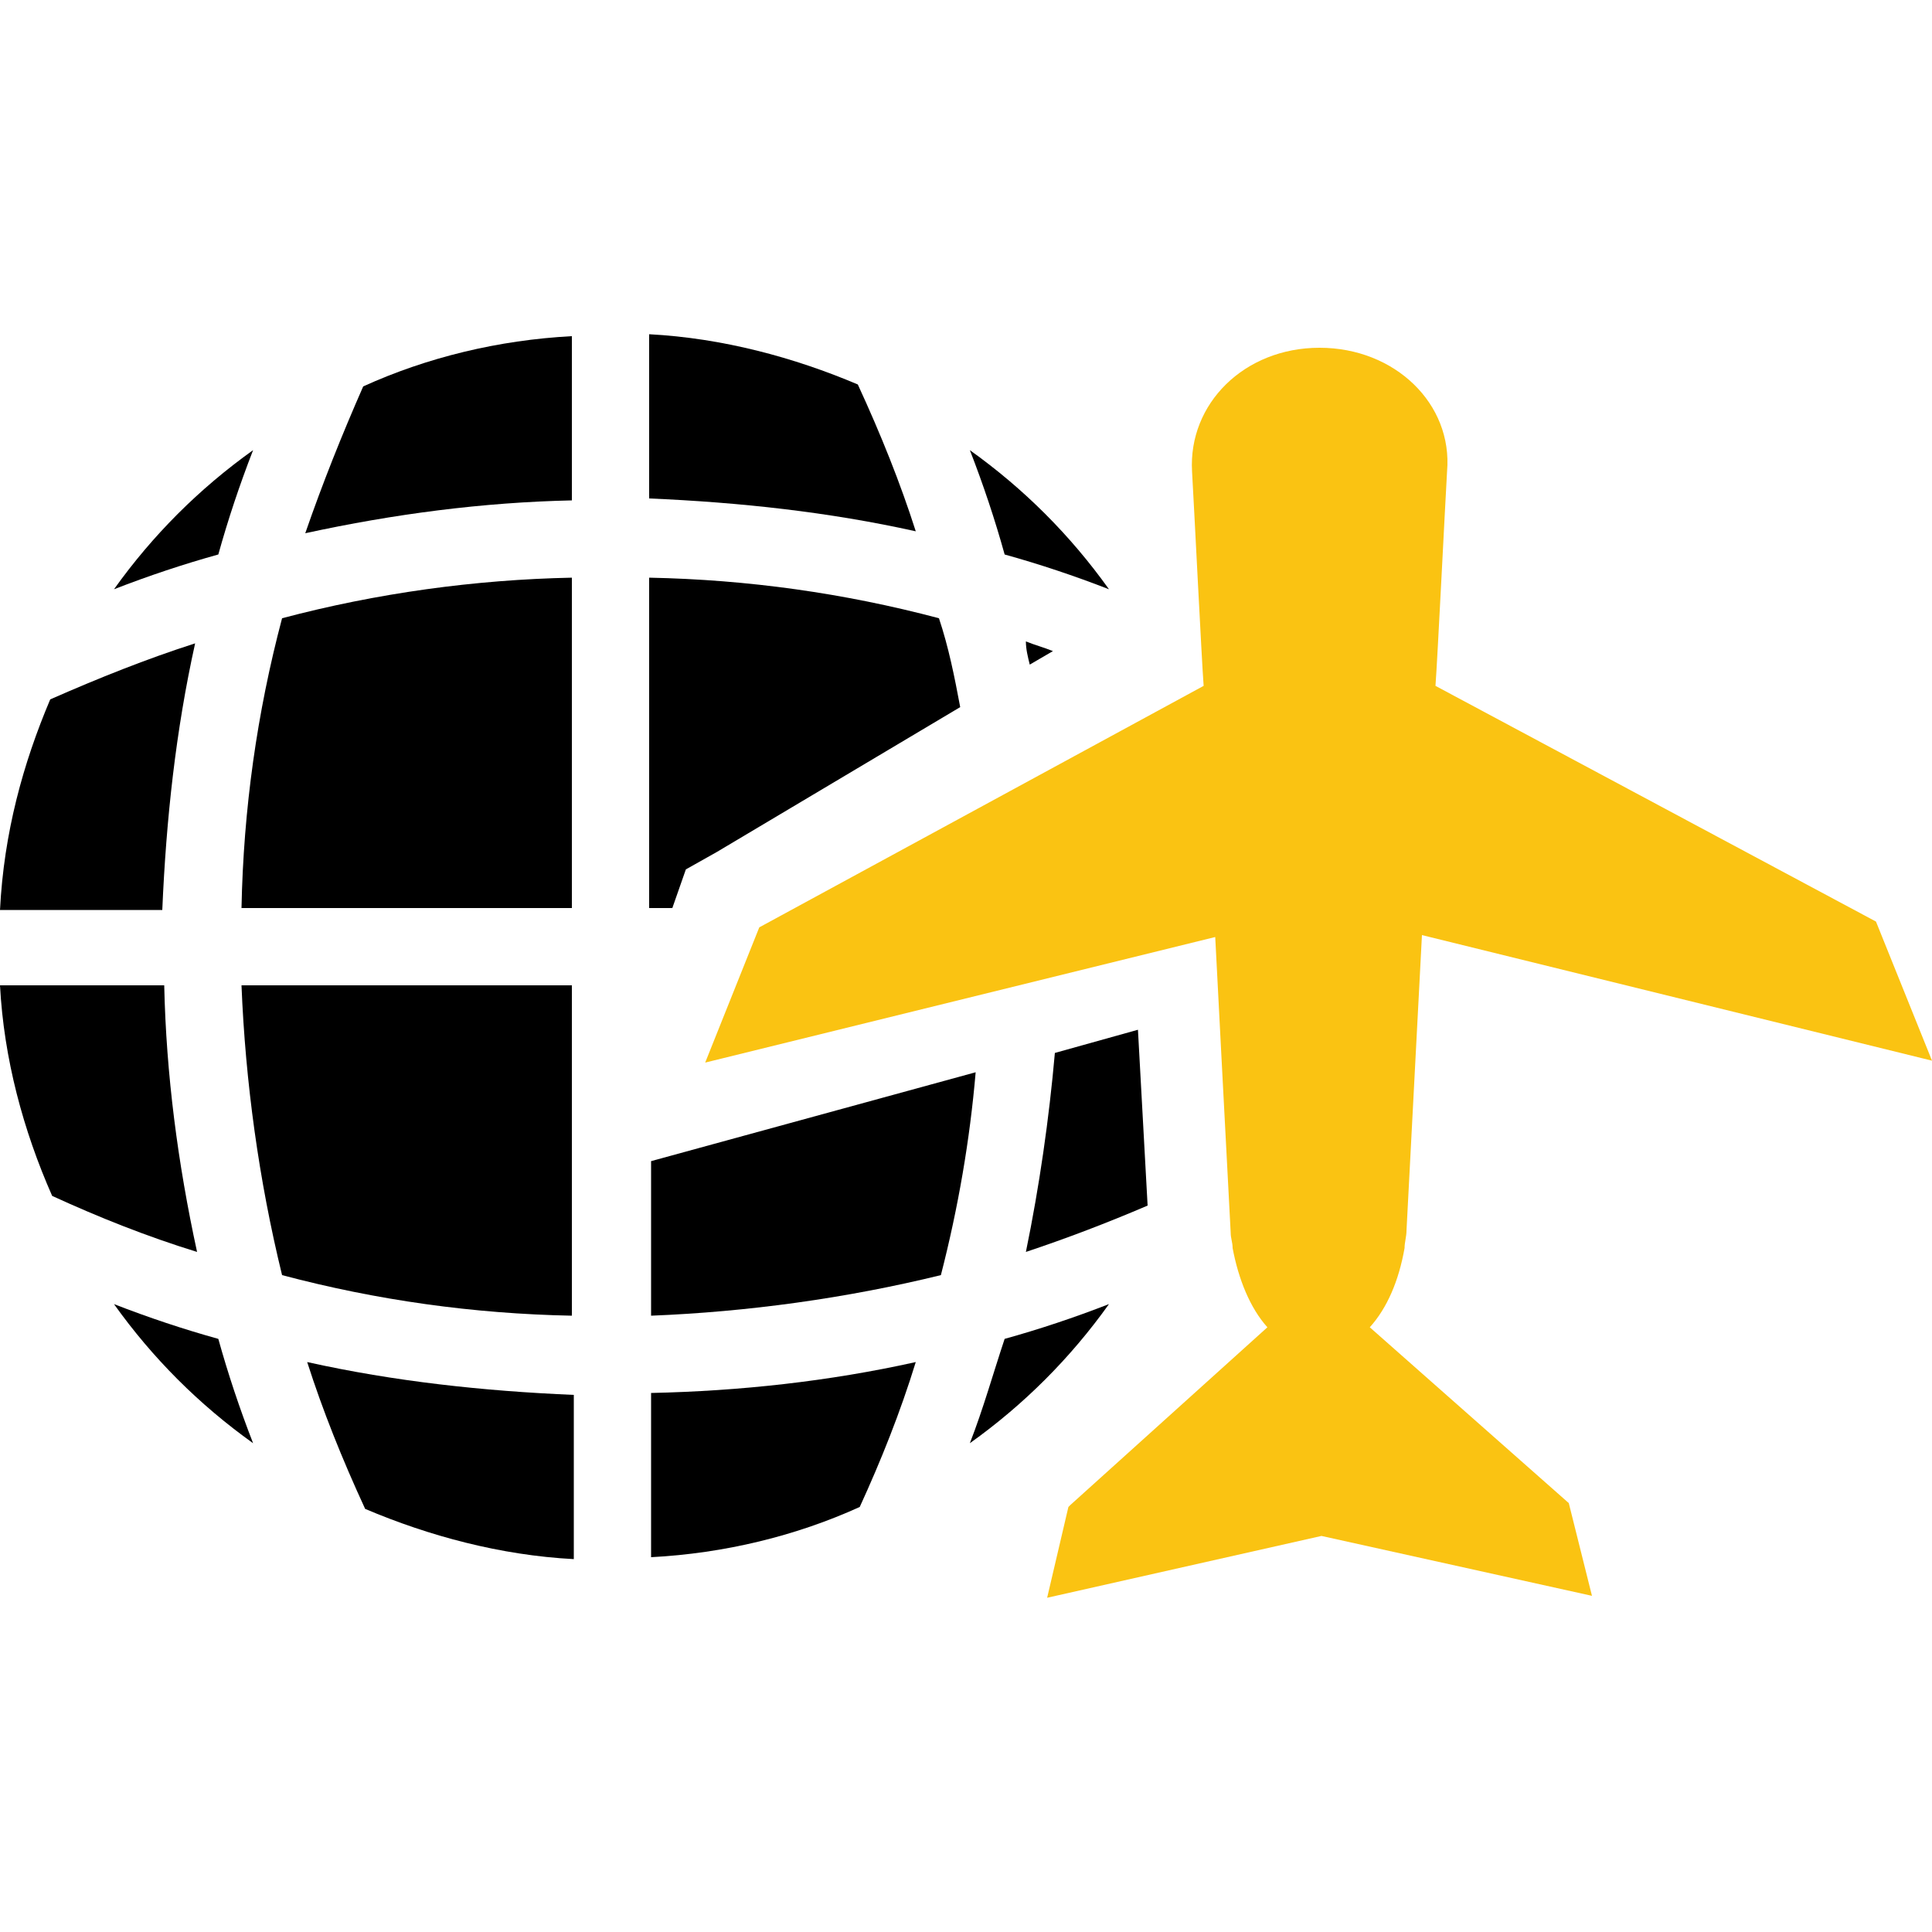
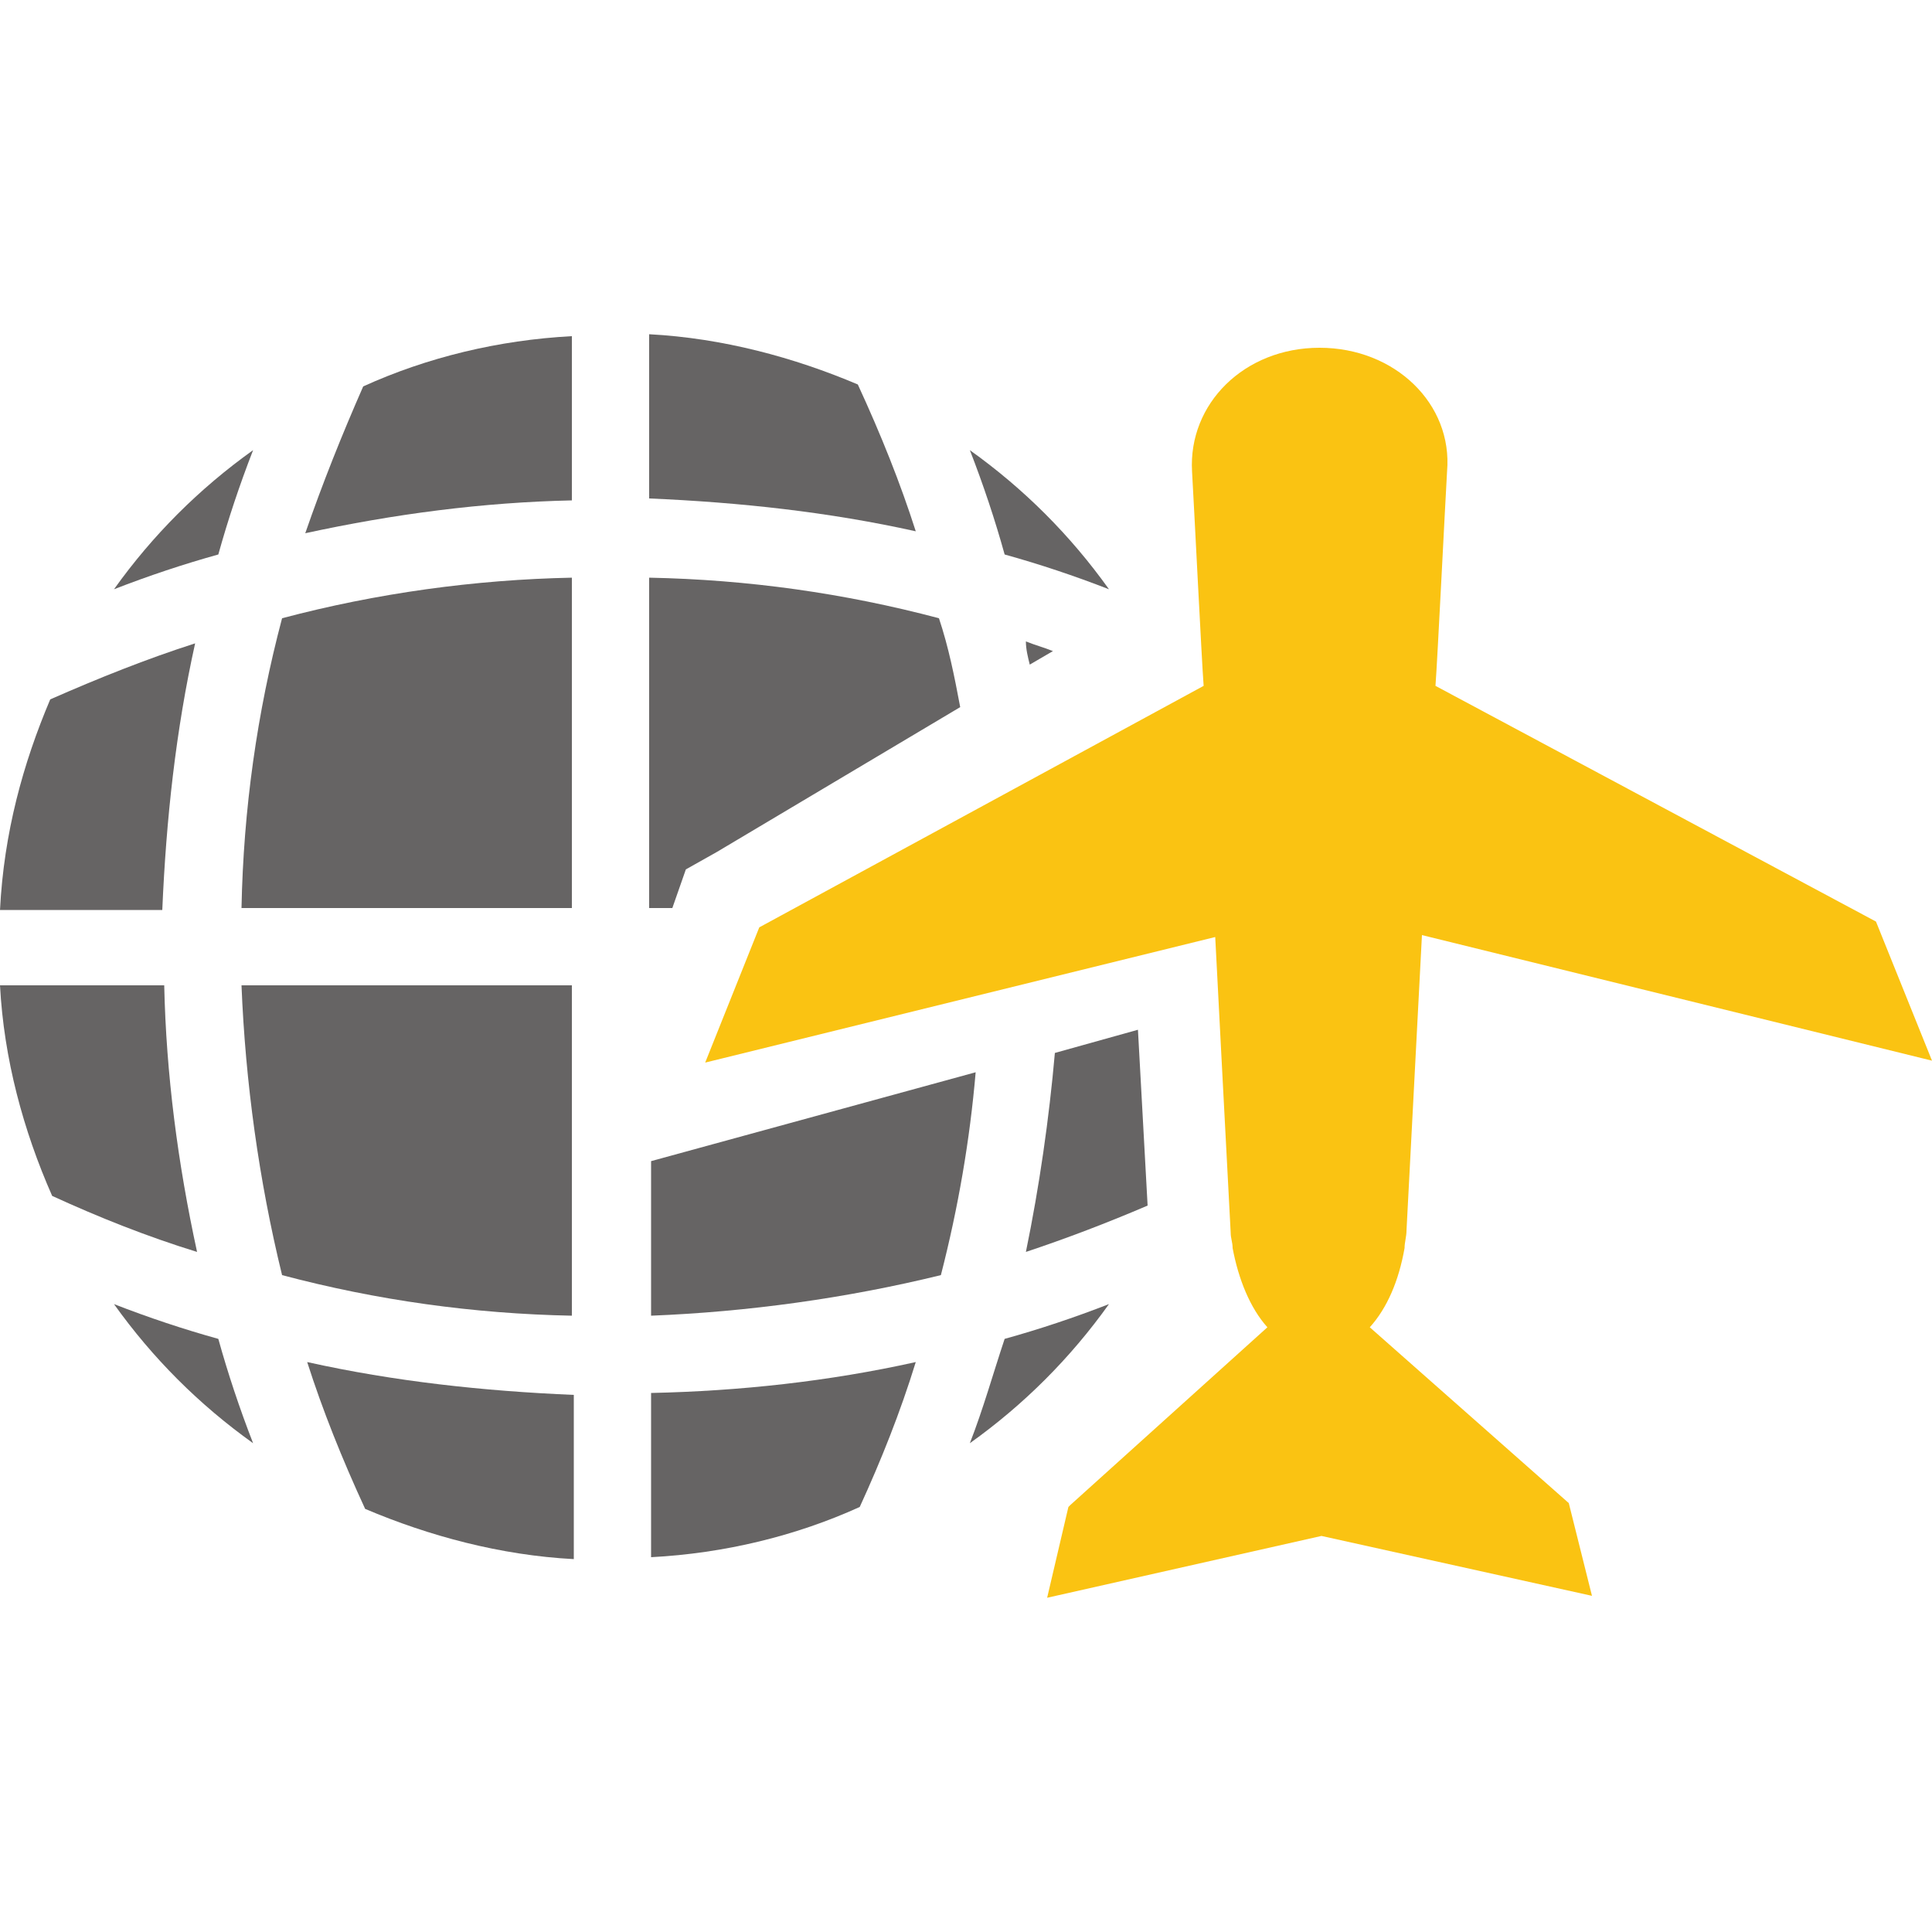
<svg xmlns="http://www.w3.org/2000/svg" version="1.1" id="Layer_1" x="0px" y="0px" viewBox="0 0 100 100" style="enable-background:new 0 0 100 100;" xml:space="preserve">
  <style type="text/css">
- 	.st0{fill:##666464;}
+ 	.st0{fill:#666464 !important;}
	.st1{fill:#FAC312;}
</style>
  <g>
    <g>
      <path class="st0" d="M52,28.7c-0.5-1.8-1.1-3.6-1.8-5.4c2.8,2,5.2,4.4,7.2,7.2C55.6,29.8,53.8,29.2,52,28.7z" />
      <path class="st0" d="M18.8,20c3.3-1.5,7-2.4,10.8-2.6v8.5c-4.6,0.1-9.2,0.7-13.8,1.7C16.7,25,17.7,22.5,18.8,20z" />
      <path class="st0" d="M47.4,27.5c-4.5-1-9.1-1.5-13.8-1.7v-8.5c3.8,0.2,7.5,1.2,10.8,2.6C45.6,22.5,46.6,25,47.4,27.5z" />
      <path class="st0" d="M11.3,28.7c-1.8,0.5-3.6,1.1-5.4,1.8c2-2.8,4.4-5.2,7.2-7.2C12.4,25.1,11.8,26.9,11.3,28.7z" />
      <path class="st0" d="M2.6,36.2c2.5-1.1,5-2.1,7.5-2.9c-1,4.5-1.5,9.1-1.7,13.8H0C0.2,43.1,1.2,39.5,2.6,36.2z" />
      <path class="st0" d="M29.6,29.9V47H12.5c0.1-5.1,0.8-10.1,2.1-15C19.5,30.7,24.6,30,29.6,29.9z" />
      <path class="st0" d="M29.6,68.1c-5.1-0.1-10.1-0.8-15-2.1c-1.2-4.9-1.9-10-2.1-15h17.1V68.1z" />
      <path class="st0" d="M10.2,64.8c-2.6-0.8-5.1-1.8-7.5-2.9C1.2,58.5,0.2,54.8,0,51h8.5C8.6,55.6,9.2,60.2,10.2,64.8z" />
      <path class="st0" d="M11.3,69.3c0.5,1.8,1.1,3.6,1.8,5.4c-2.8-2-5.2-4.4-7.2-7.2C7.7,68.2,9.5,68.8,11.3,69.3z" />
      <path class="st0" d="M15.9,70.5c4.5,1,9.1,1.5,13.8,1.7v8.5c-3.8-0.2-7.5-1.2-10.8-2.6C17.7,75.5,16.7,73,15.9,70.5z" />
      <path class="st0" d="M47.4,70.5c-0.8,2.6-1.8,5.1-2.9,7.5c-3.3,1.5-7,2.4-10.8,2.6v-8.5C38.3,72,42.9,71.5,47.4,70.5z" />
      <path class="st0" d="M33.7,60.1l16.8-4.6c-0.3,3.5-0.9,7-1.8,10.5c-4.9,1.2-10,1.9-15,2.1V60.1z" />
      <path class="st0" d="M52,69.3c1.8-0.5,3.6-1.1,5.4-1.8c-2,2.8-4.4,5.2-7.2,7.2C50.9,72.9,51.4,71.1,52,69.3z" />
      <path class="st0" d="M59.4,62.4c-2.1,0.9-4.2,1.7-6.3,2.4c0.7-3.4,1.2-6.9,1.5-10.3l4.3-1.2L59.4,62.4z" />
      <path class="st0" d="M49.7,36.6l-12.6,7.5L35.5,45l-0.7,2h-1.2V29.9c5.1,0.1,10.1,0.8,15,2.1C49.1,33.5,49.4,35,49.7,36.6z" />
      <path class="st0" d="M54.5,33.7l-1.2,0.7c-0.1-0.4-0.2-0.8-0.2-1.2C53.6,33.4,54,33.5,54.5,33.7z" />
      <g>
        <path class="st0" d="M29.6,17.3h2C31,17.3,30.3,17.3,29.6,17.3L29.6,17.3z" />
        <path class="st0" d="M33.7,17.3L33.7,17.3c-0.7,0-1.3,0-2,0H33.7z" />
      </g>
    </g>
    <g>
      <path class="st1" d="M73.6,48.4c0,0-0.6,11.4-0.8,15.3c0,0.3-0.1,0.6-0.1,0.9c-0.3,1.7-0.9,3.1-1.8,4.1l10.3,9.1l1.2,4.8l-14-3.1    l-14.2,3.2l1.1-4.7l0.1-0.1l10.2-9.2c-0.9-1-1.5-2.5-1.8-4.1c0-0.3-0.1-0.5-0.1-0.8c-0.2-3.7-0.8-15.3-0.8-15.3l-26.4,6.5l2.8-7    l23-12.5c-0.1-1.3-0.5-9.4-0.6-11.1c-0.2-3.5,2.7-6.4,6.6-6.4c3.9,0,6.9,2.9,6.6,6.4c-0.1,1.7-0.5,9.8-0.6,11.1l22.8,12.2l2.9,7.2    L73.6,48.4z" />
    </g>
  </g>
</svg>
